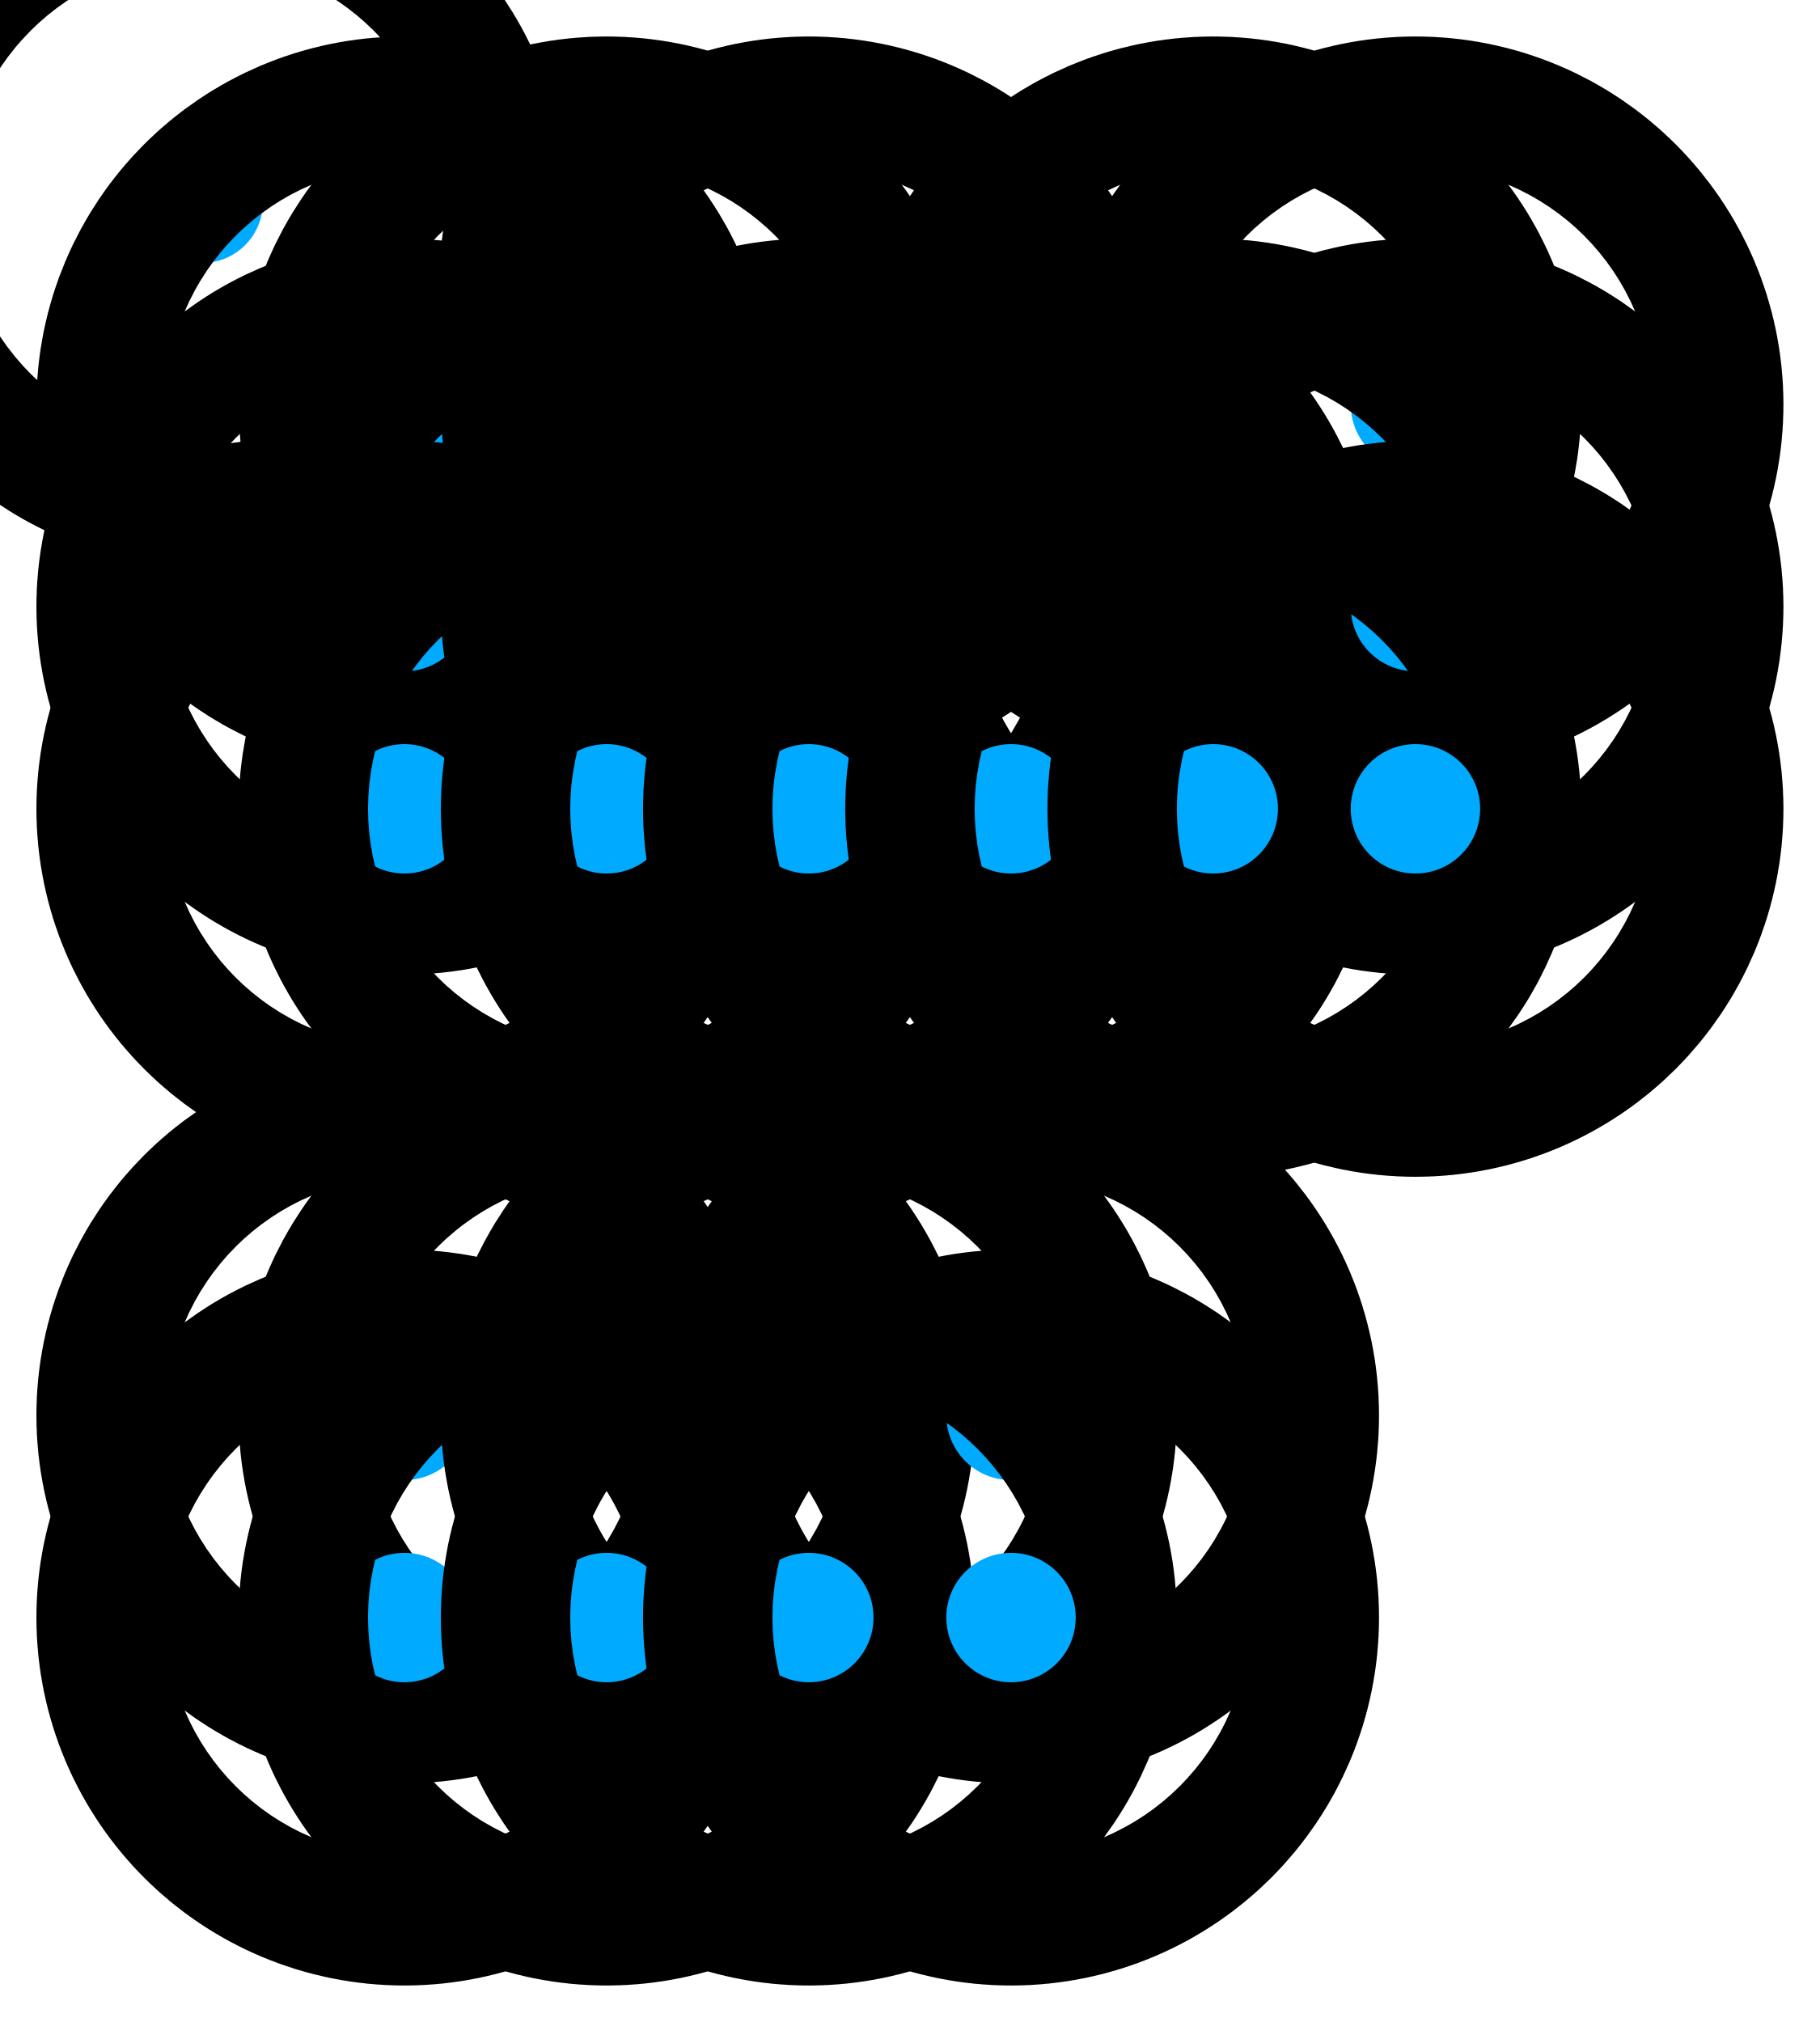
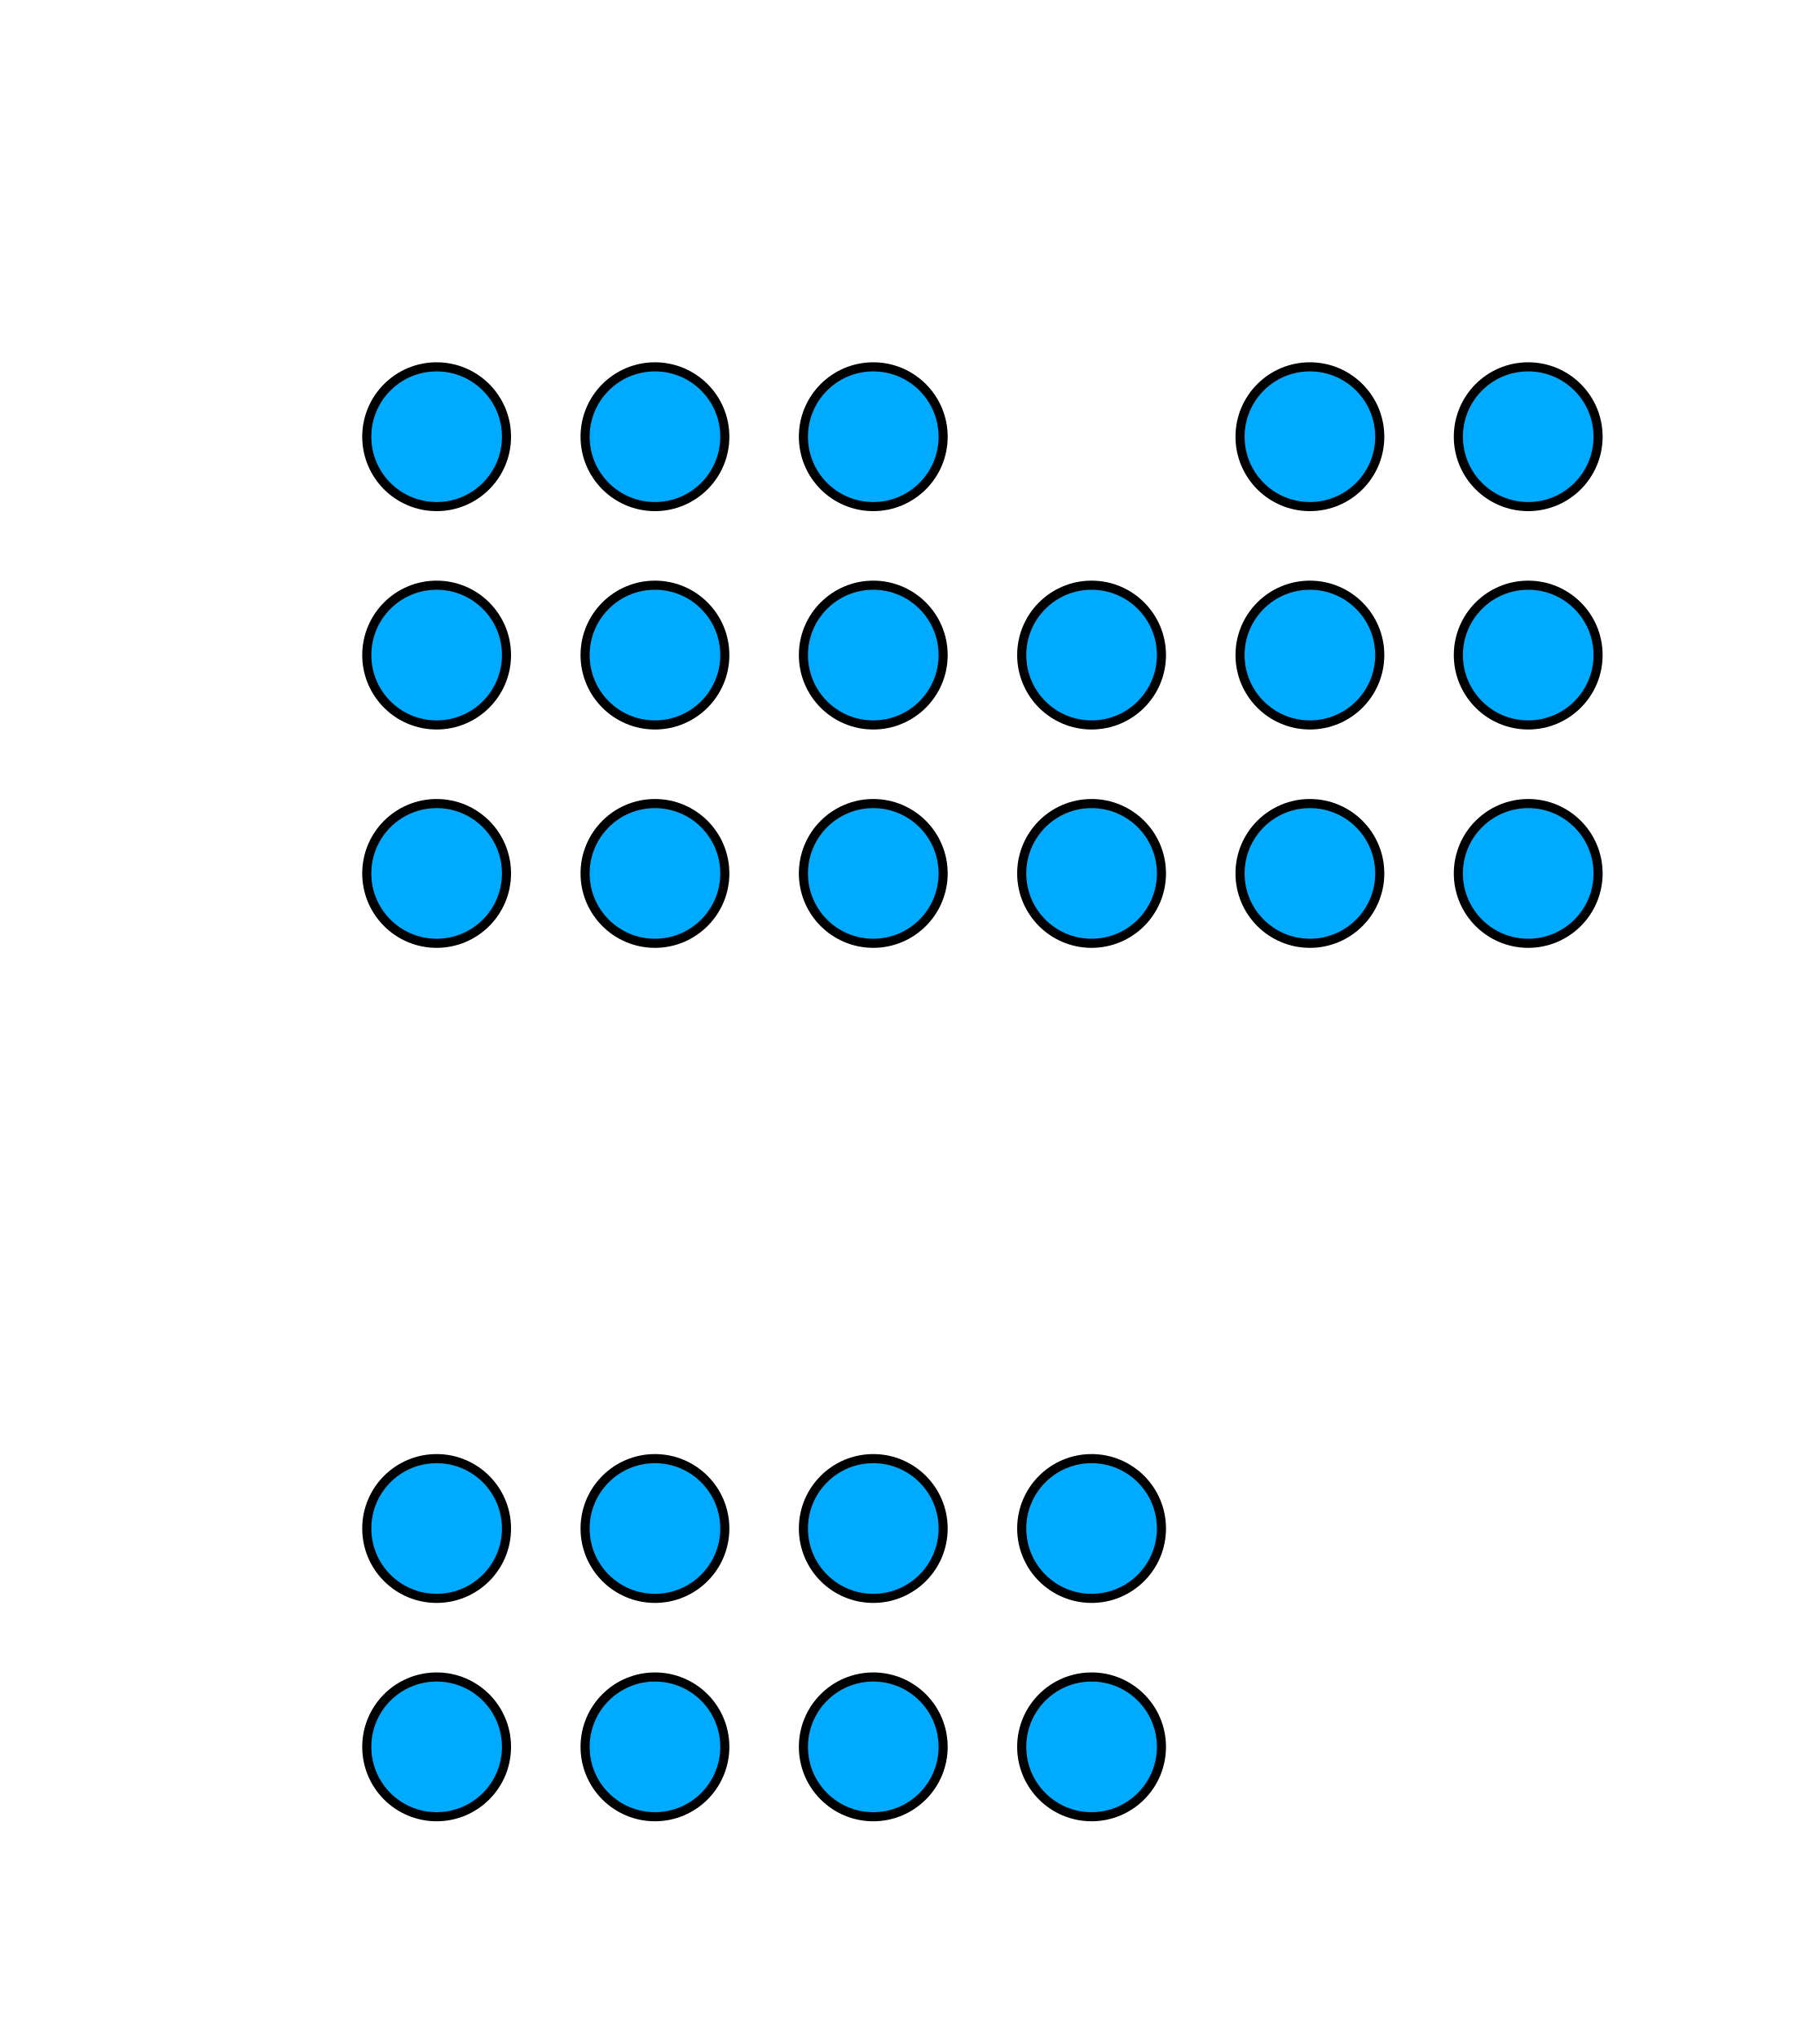
- <svg xmlns="http://www.w3.org/2000/svg" version="1.1" width="1160" height="1289" viewBox="0 0 9 10" preserveAspectRatio="xMidYMid meet">
+ <svg xmlns="http://www.w3.org/2000/svg" version="1.1" width="200" height="224" viewBox="0 0 200 224" preserveAspectRatio="xMidYMid meet">
  <g id="PriceCategory">
-     <circle id="category-placeholder" cx="1" cy="1" r="0.3" style="fill:#00aaff;stroke:#000000;stroke-width:3" />
+     <circle id="category-placeholder" cx="24" cy="24" r="7.2" style="display:none;fill:#00aaff;stroke:#000000;stroke-width:1" />
  </g>
  <g id="Legend">
-     <circle id="Sold" cx="1" cy="2" r="0.3" style="display:none;fill:#999999;stroke:#000000;stroke-width:3" />
-     <circle id="None" cx="2" cy="2" r="0.3" style="display:none;fill:#999999;stroke:#000000;stroke-width:3" />
-     <circle id="Reserved" cx="3" cy="2" r="0.3" style="display:none;fill:#999999;stroke:#000000;stroke-width:3" />
-     <circle id="MyTickets" cx="4" cy="2" r="0.3" style="display:none;fill:#999999;stroke:#000000;stroke-width:3" />
+     <circle id="Sold" cx="24" cy="48" r="7.2" style="display:none;fill:#999999;stroke:#000000;stroke-width:1" />
+     <circle id="None" cx="48" cy="48" r="7.2" style="display:none;fill:#999999;stroke:#000000;stroke-width:1" />
+     <circle id="Reserved" cx="72" cy="48" r="7.2" style="display:none;fill:#999999;stroke:#000000;stroke-width:1" />
+     <circle id="MyTickets" cx="96" cy="48" r="7.2" style="display:none;fill:#999999;stroke:#000000;stroke-width:1" />
  </g>
  <g id="row-PARTERRE-1">
-     <circle id="seat-xlsx-seat-Seating-B2" cx="2" cy="2" r="0.32" style="fill:#00aaff;stroke:#000000;stroke-width:3" />
-     <circle id="seat-xlsx-seat-Seating-C2" cx="3" cy="2" r="0.32" style="fill:#00aaff;stroke:#000000;stroke-width:3" />
-     <circle id="seat-xlsx-seat-Seating-D2" cx="4" cy="2" r="0.32" style="fill:#00aaff;stroke:#000000;stroke-width:3" />
-     <circle id="seat-xlsx-seat-Seating-F2" cx="6" cy="2" r="0.32" style="fill:#00aaff;stroke:#000000;stroke-width:3" />
-     <circle id="seat-xlsx-seat-Seating-G2" cx="7" cy="2" r="0.32" style="fill:#00aaff;stroke:#000000;stroke-width:3" />
+     <circle id="seat-xlsx-seat-Seating-B2" cx="48" cy="48" r="7.68" style="fill:#00aaff;stroke:#000000;stroke-width:1" />
+     <circle id="seat-xlsx-seat-Seating-C2" cx="72" cy="48" r="7.68" style="fill:#00aaff;stroke:#000000;stroke-width:1" />
+     <circle id="seat-xlsx-seat-Seating-D2" cx="96" cy="48" r="7.68" style="fill:#00aaff;stroke:#000000;stroke-width:1" />
+     <circle id="seat-xlsx-seat-Seating-F2" cx="144" cy="48" r="7.68" style="fill:#00aaff;stroke:#000000;stroke-width:1" />
+     <circle id="seat-xlsx-seat-Seating-G2" cx="168" cy="48" r="7.68" style="fill:#00aaff;stroke:#000000;stroke-width:1" />
  </g>
  <g id="row-PARTERRE-2">
-     <circle id="seat-xlsx-seat-Seating-B3" cx="2" cy="3" r="0.32" style="fill:#00aaff;stroke:#000000;stroke-width:3" />
-     <circle id="seat-xlsx-seat-Seating-C3" cx="3" cy="3" r="0.32" style="fill:#00aaff;stroke:#000000;stroke-width:3" />
-     <circle id="seat-xlsx-seat-Seating-D3" cx="4" cy="3" r="0.32" style="fill:#00aaff;stroke:#000000;stroke-width:3" />
-     <circle id="seat-xlsx-seat-Seating-E3" cx="5" cy="3" r="0.32" style="fill:#00aaff;stroke:#000000;stroke-width:3" />
-     <circle id="seat-xlsx-seat-Seating-F3" cx="6" cy="3" r="0.32" style="fill:#00aaff;stroke:#000000;stroke-width:3" />
-     <circle id="seat-xlsx-seat-Seating-G3" cx="7" cy="3" r="0.32" style="fill:#00aaff;stroke:#000000;stroke-width:3" />
+     <circle id="seat-xlsx-seat-Seating-B3" cx="48" cy="72" r="7.68" style="fill:#00aaff;stroke:#000000;stroke-width:1" />
+     <circle id="seat-xlsx-seat-Seating-C3" cx="72" cy="72" r="7.68" style="fill:#00aaff;stroke:#000000;stroke-width:1" />
+     <circle id="seat-xlsx-seat-Seating-D3" cx="96" cy="72" r="7.68" style="fill:#00aaff;stroke:#000000;stroke-width:1" />
+     <circle id="seat-xlsx-seat-Seating-E3" cx="120" cy="72" r="7.68" style="fill:#00aaff;stroke:#000000;stroke-width:1" />
+     <circle id="seat-xlsx-seat-Seating-F3" cx="144" cy="72" r="7.68" style="fill:#00aaff;stroke:#000000;stroke-width:1" />
+     <circle id="seat-xlsx-seat-Seating-G3" cx="168" cy="72" r="7.68" style="fill:#00aaff;stroke:#000000;stroke-width:1" />
  </g>
  <g id="row-PARTERRE-3">
-     <circle id="seat-xlsx-seat-Seating-B4" cx="2" cy="4" r="0.32" style="fill:#00aaff;stroke:#000000;stroke-width:3" />
-     <circle id="seat-xlsx-seat-Seating-C4" cx="3" cy="4" r="0.32" style="fill:#00aaff;stroke:#000000;stroke-width:3" />
-     <circle id="seat-xlsx-seat-Seating-D4" cx="4" cy="4" r="0.32" style="fill:#00aaff;stroke:#000000;stroke-width:3" />
-     <circle id="seat-xlsx-seat-Seating-E4" cx="5" cy="4" r="0.32" style="fill:#00aaff;stroke:#000000;stroke-width:3" />
-     <circle id="seat-xlsx-seat-Seating-F4" cx="6" cy="4" r="0.32" style="fill:#00aaff;stroke:#000000;stroke-width:3" />
-     <circle id="seat-xlsx-seat-Seating-G4" cx="7" cy="4" r="0.32" style="fill:#00aaff;stroke:#000000;stroke-width:3" />
+     <circle id="seat-xlsx-seat-Seating-B4" cx="48" cy="96" r="7.68" style="fill:#00aaff;stroke:#000000;stroke-width:1" />
+     <circle id="seat-xlsx-seat-Seating-C4" cx="72" cy="96" r="7.68" style="fill:#00aaff;stroke:#000000;stroke-width:1" />
+     <circle id="seat-xlsx-seat-Seating-D4" cx="96" cy="96" r="7.68" style="fill:#00aaff;stroke:#000000;stroke-width:1" />
+     <circle id="seat-xlsx-seat-Seating-E4" cx="120" cy="96" r="7.68" style="fill:#00aaff;stroke:#000000;stroke-width:1" />
+     <circle id="seat-xlsx-seat-Seating-F4" cx="144" cy="96" r="7.68" style="fill:#00aaff;stroke:#000000;stroke-width:1" />
+     <circle id="seat-xlsx-seat-Seating-G4" cx="168" cy="96" r="7.68" style="fill:#00aaff;stroke:#000000;stroke-width:1" />
  </g>
  <g id="row-BALCONY-1">
-     <circle id="seat-xlsx-seat-Seating-B7" cx="2" cy="7" r="0.32" style="fill:#00aaff;stroke:#000000;stroke-width:3" />
-     <circle id="seat-xlsx-seat-Seating-C7" cx="3" cy="7" r="0.32" style="fill:#00aaff;stroke:#000000;stroke-width:3" />
-     <circle id="seat-xlsx-seat-Seating-D7" cx="4" cy="7" r="0.32" style="fill:#00aaff;stroke:#000000;stroke-width:3" />
-     <circle id="seat-xlsx-seat-Seating-E7" cx="5" cy="7" r="0.32" style="fill:#00aaff;stroke:#000000;stroke-width:3" />
+     <circle id="seat-xlsx-seat-Seating-B7" cx="48" cy="168" r="7.68" style="fill:#00aaff;stroke:#000000;stroke-width:1" />
+     <circle id="seat-xlsx-seat-Seating-C7" cx="72" cy="168" r="7.68" style="fill:#00aaff;stroke:#000000;stroke-width:1" />
+     <circle id="seat-xlsx-seat-Seating-D7" cx="96" cy="168" r="7.68" style="fill:#00aaff;stroke:#000000;stroke-width:1" />
+     <circle id="seat-xlsx-seat-Seating-E7" cx="120" cy="168" r="7.68" style="fill:#00aaff;stroke:#000000;stroke-width:1" />
  </g>
  <g id="row-BALCONY-2">
-     <circle id="seat-xlsx-seat-Seating-B8" cx="2" cy="8" r="0.32" style="fill:#00aaff;stroke:#000000;stroke-width:3" />
-     <circle id="seat-xlsx-seat-Seating-C8" cx="3" cy="8" r="0.32" style="fill:#00aaff;stroke:#000000;stroke-width:3" />
-     <circle id="seat-xlsx-seat-Seating-D8" cx="4" cy="8" r="0.32" style="fill:#00aaff;stroke:#000000;stroke-width:3" />
-     <circle id="seat-xlsx-seat-Seating-E8" cx="5" cy="8" r="0.32" style="fill:#00aaff;stroke:#000000;stroke-width:3" />
+     <circle id="seat-xlsx-seat-Seating-B8" cx="48" cy="192" r="7.68" style="fill:#00aaff;stroke:#000000;stroke-width:1" />
+     <circle id="seat-xlsx-seat-Seating-C8" cx="72" cy="192" r="7.68" style="fill:#00aaff;stroke:#000000;stroke-width:1" />
+     <circle id="seat-xlsx-seat-Seating-D8" cx="96" cy="192" r="7.68" style="fill:#00aaff;stroke:#000000;stroke-width:1" />
+     <circle id="seat-xlsx-seat-Seating-E8" cx="120" cy="192" r="7.68" style="fill:#00aaff;stroke:#000000;stroke-width:1" />
  </g>
</svg>
